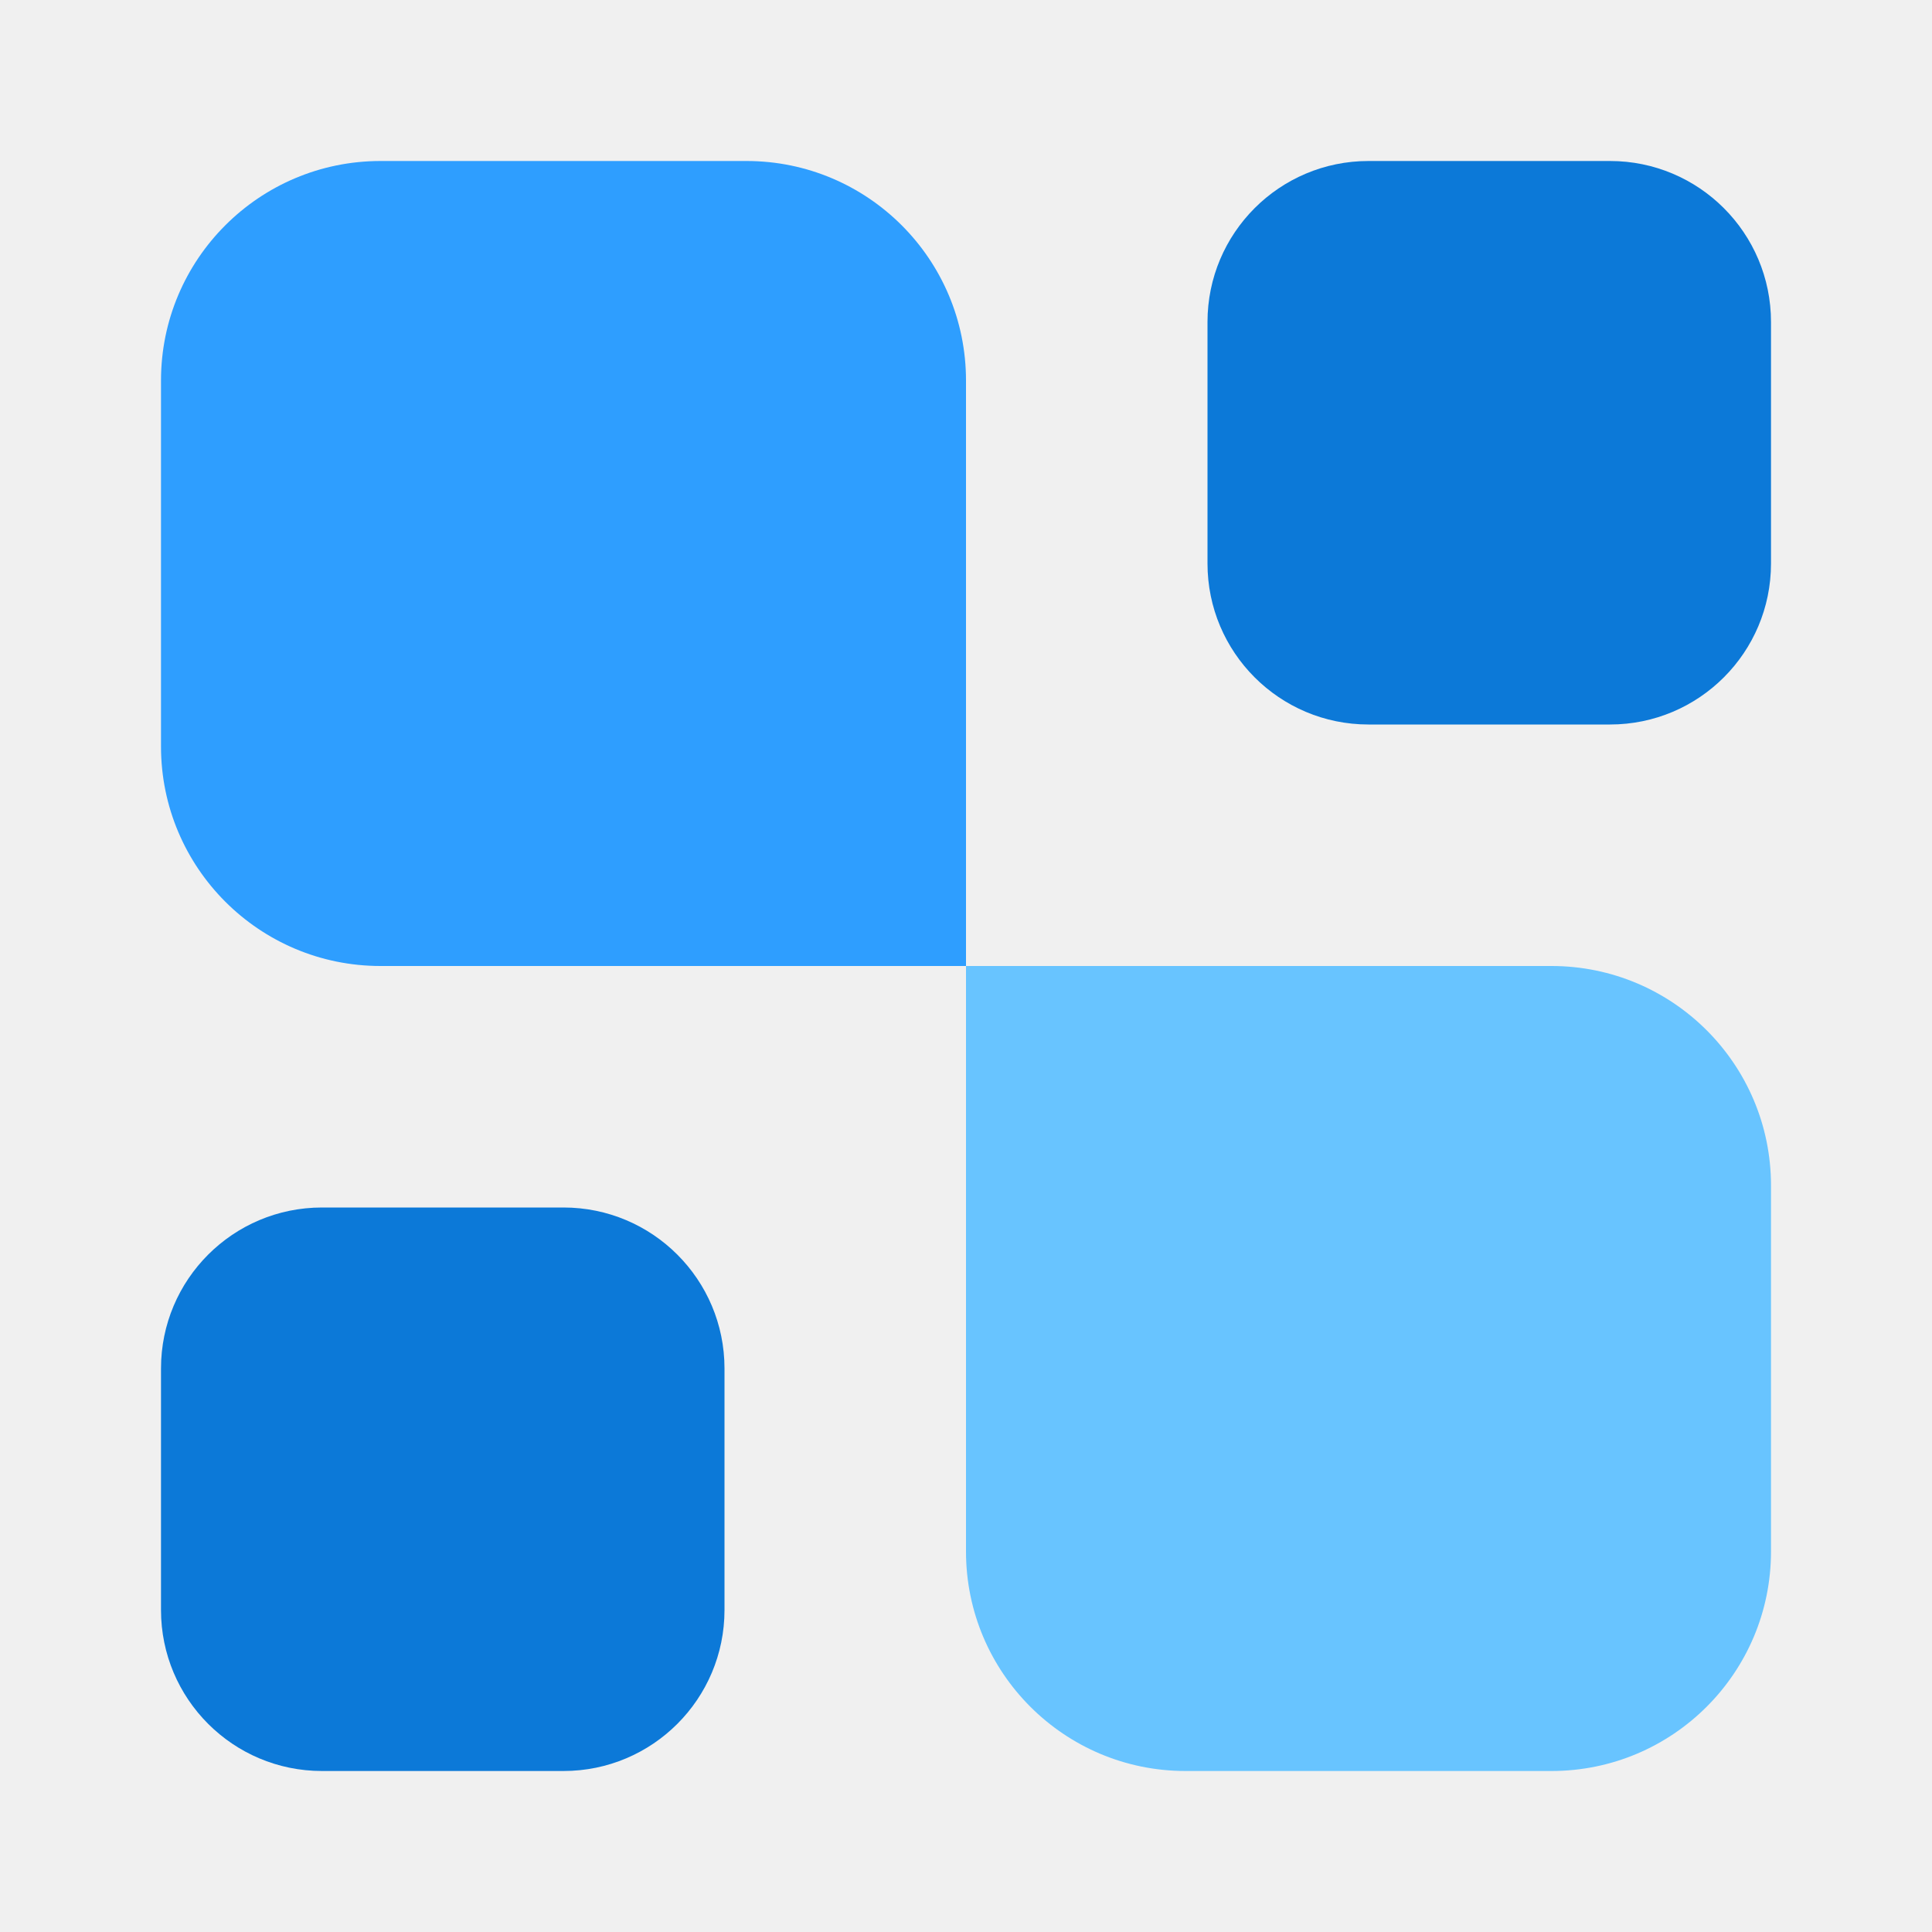
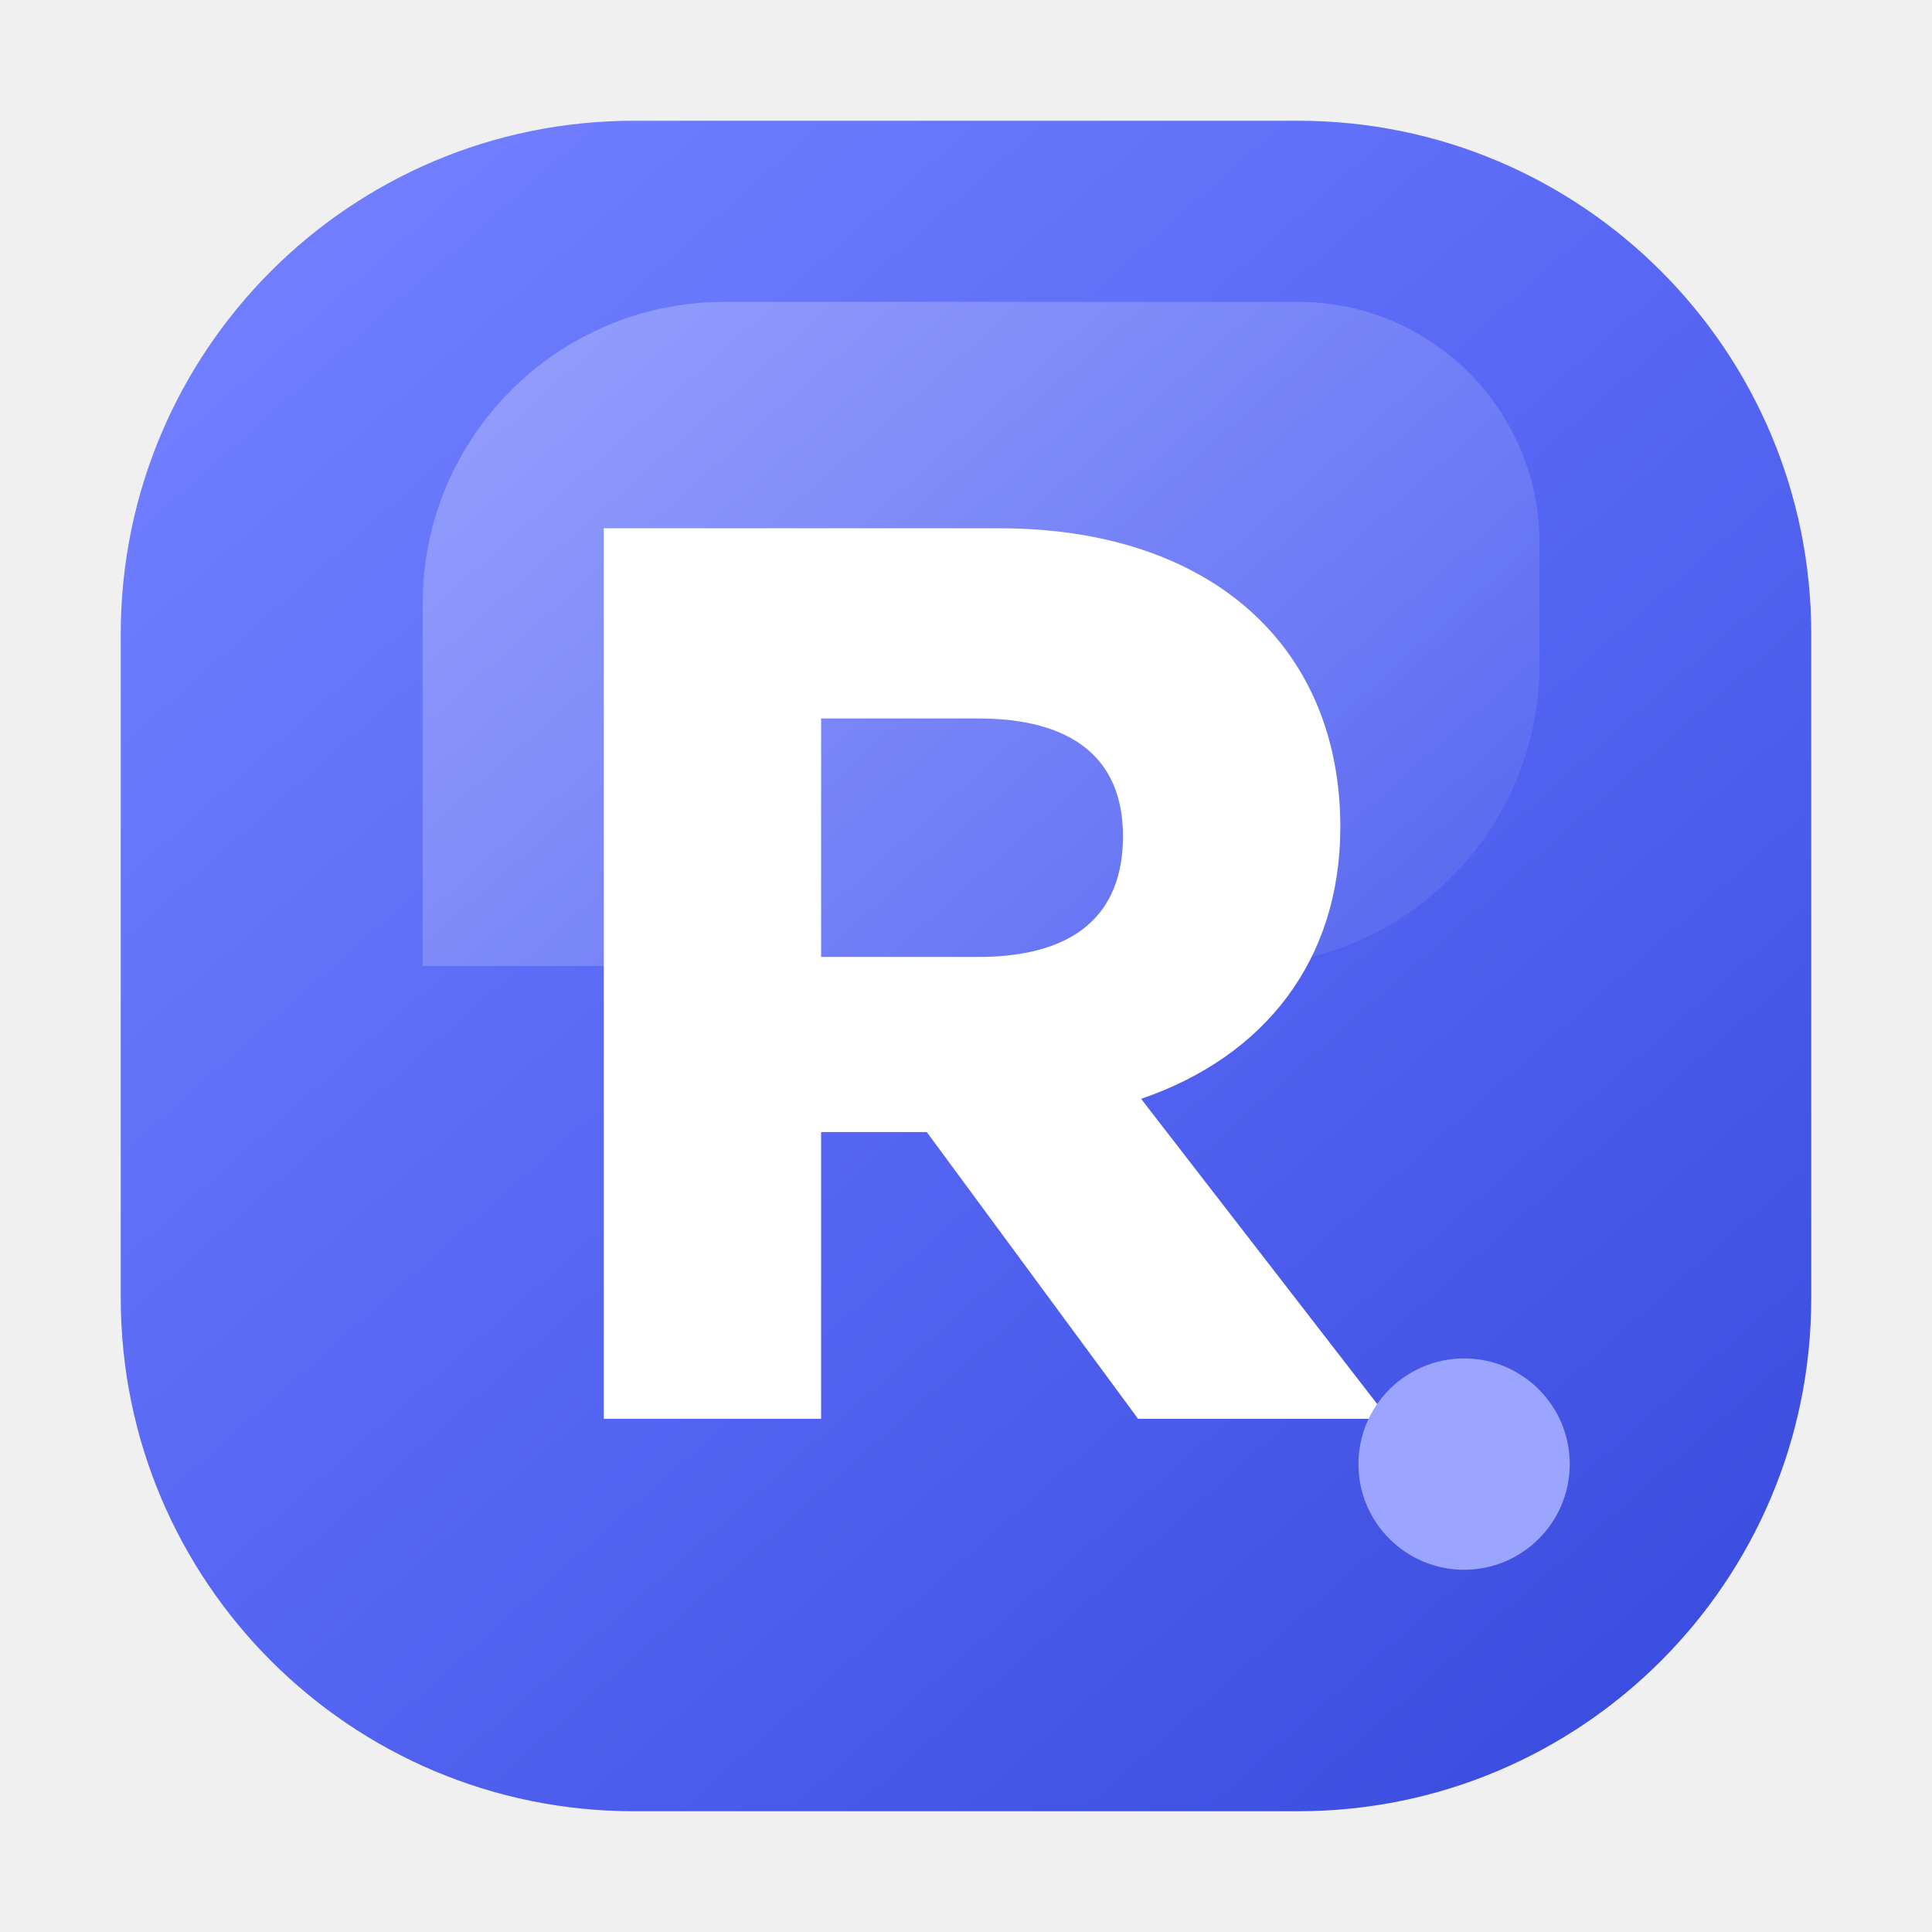
- <svg xmlns="http://www.w3.org/2000/svg" width="24" height="24" viewBox="0 0 24 24" fill="none">
-   <path d="M22 19.273C22 20.779 20.779 22 19.273 22H14.727C13.221 22 12 20.779 12 19.273V12H19.273C20.779 12 22 13.221 22 14.727V19.273Z" fill="#68C4FF" />
-   <path d="M20 2C21.105 2 22 2.895 22 4V7C22 8.105 21.105 9 20 9H17C15.895 9 15 8.105 15 7V4C15 2.895 15.895 2 17 2H20Z" fill="#0C79D8" />
-   <path d="M7 15C8.105 15 9 15.895 9 17V20C9 21.105 8.105 22 7 22H4C2.895 22 2 21.105 2 20V17C2 15.895 2.895 15 4 15H7Z" fill="#0C79D8" />
-   <path d="M12 12H4.727C3.221 12 2 10.779 2 9.273V4.727C2 3.221 3.221 2 4.727 2H9.273C10.779 2 12 3.221 12 4.727V12Z" fill="#2E9EFF" />
+ <svg xmlns="http://www.w3.org/2000/svg" width="64" height="64" viewBox="0 0 64 64" fill="none">
+   <defs>
+     <linearGradient id="brand" x1="9" y1="6" x2="56" y2="59" gradientUnits="userSpaceOnUse">
+       <stop stop-color="#7280FF" />
+       <stop offset=".55" stop-color="#5363F2" />
+       <stop offset="1" stop-color="#394BDD" />
+     </linearGradient>
+     <linearGradient id="shine" x1="14" y1="11" x2="47" y2="48" gradientUnits="userSpaceOnUse">
+       <stop stop-color="white" stop-opacity=".28" />
+       <stop offset="1" stop-color="white" stop-opacity="0" />
+     </linearGradient>
+   </defs>
+   <rect x="4" y="4" width="56" height="56" rx="17" fill="url(#brand)" />
+   <path d="M14 20C14 14.477 18.477 10 24 10H43C47.418 10 51 13.582 51 18V22C51 27.523 46.523 32 41 32H14V20Z" fill="url(#shine)" />
+   <path d="M20 17.5H33.1C40.1 17.5 44.4 21.4 44.4 27.4C44.4 31.8 41.9 35 37.8 36.4L46 47H37.7L30.7 37.5H27.2V47H20V17.5ZM32.4 31.7C35.6 31.7 37.2 30.3 37.2 27.7C37.2 25.1 35.5 23.8 32.4 23.8H27.2V31.7H32.4Z" fill="white" />
+   <circle cx="48.5" cy="48.5" r="3.5" fill="#9BA5FF" />
</svg>
